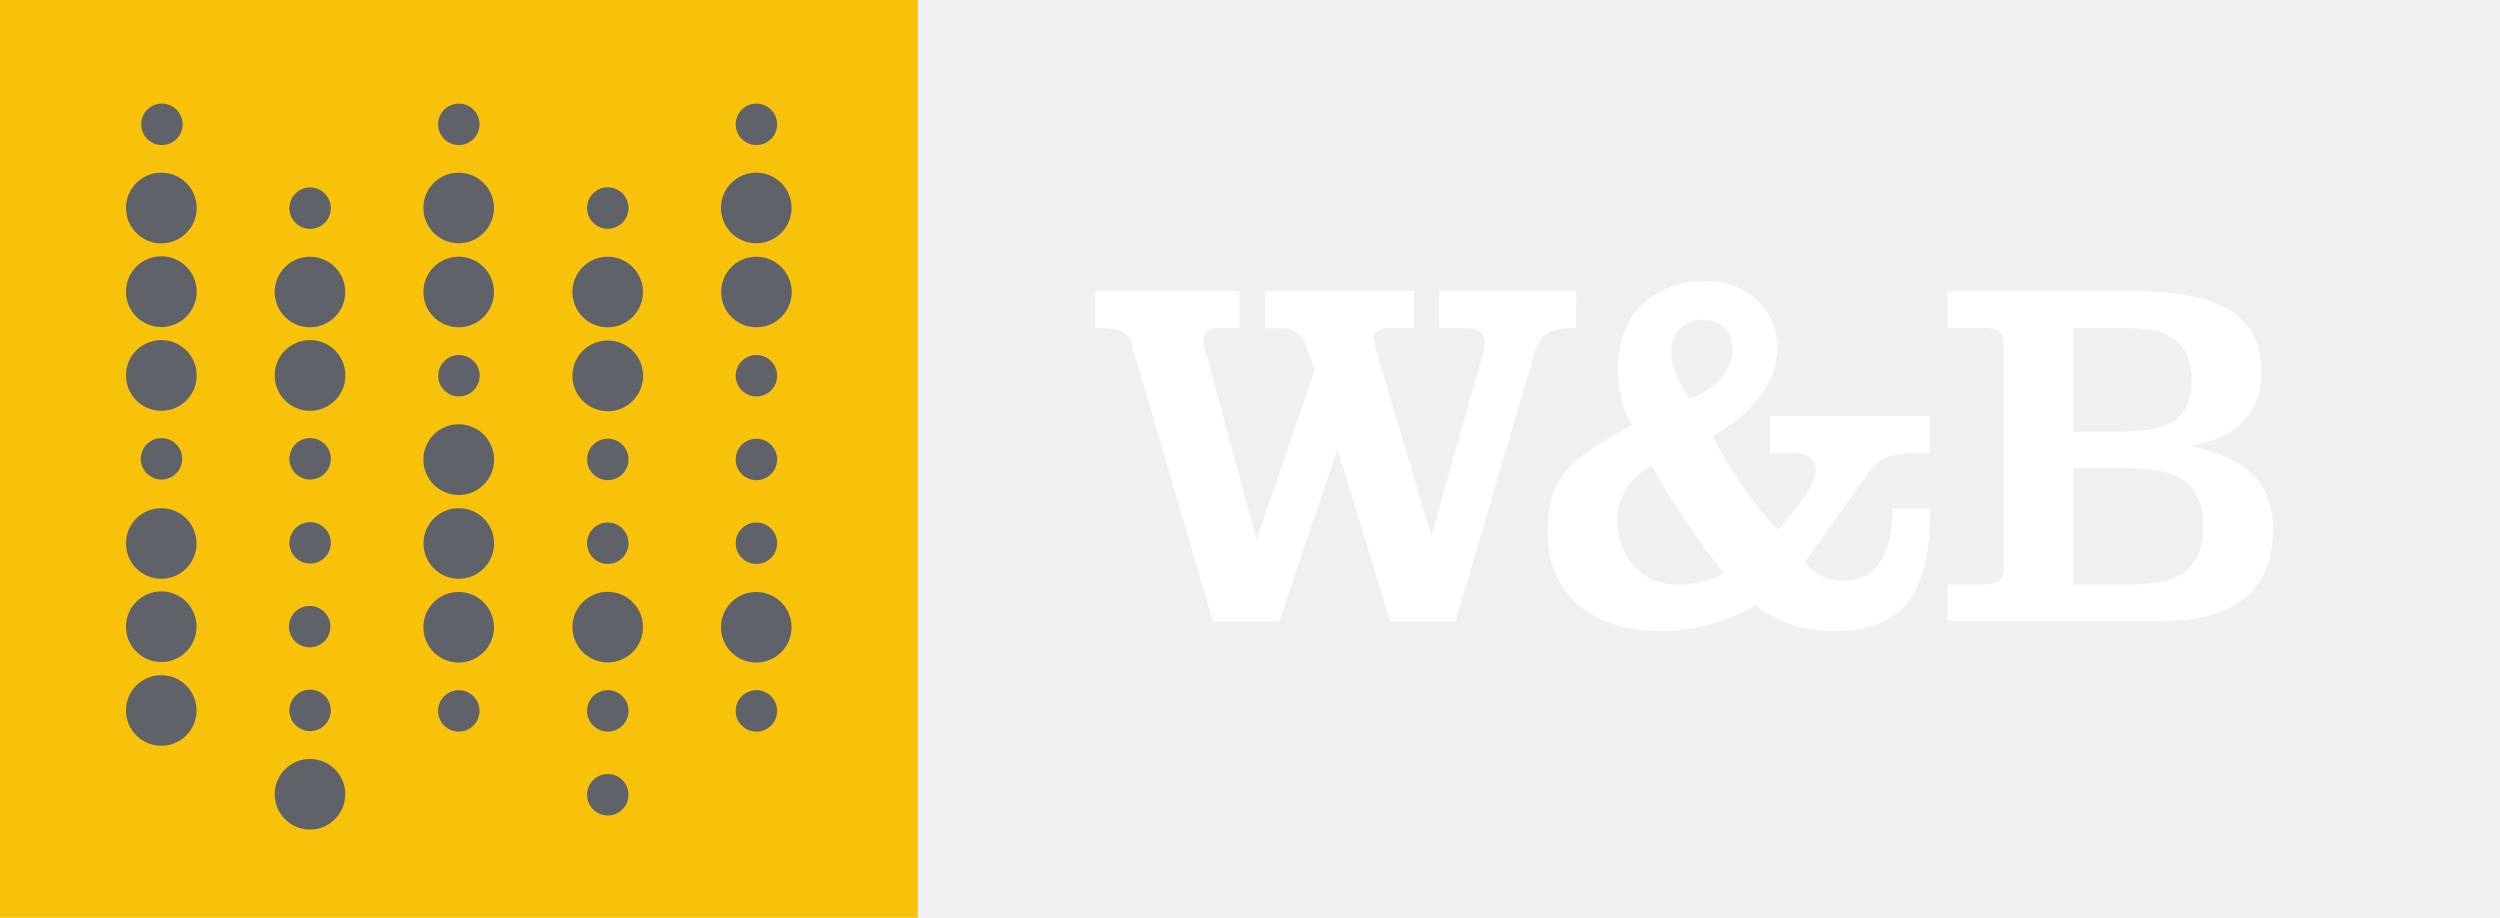
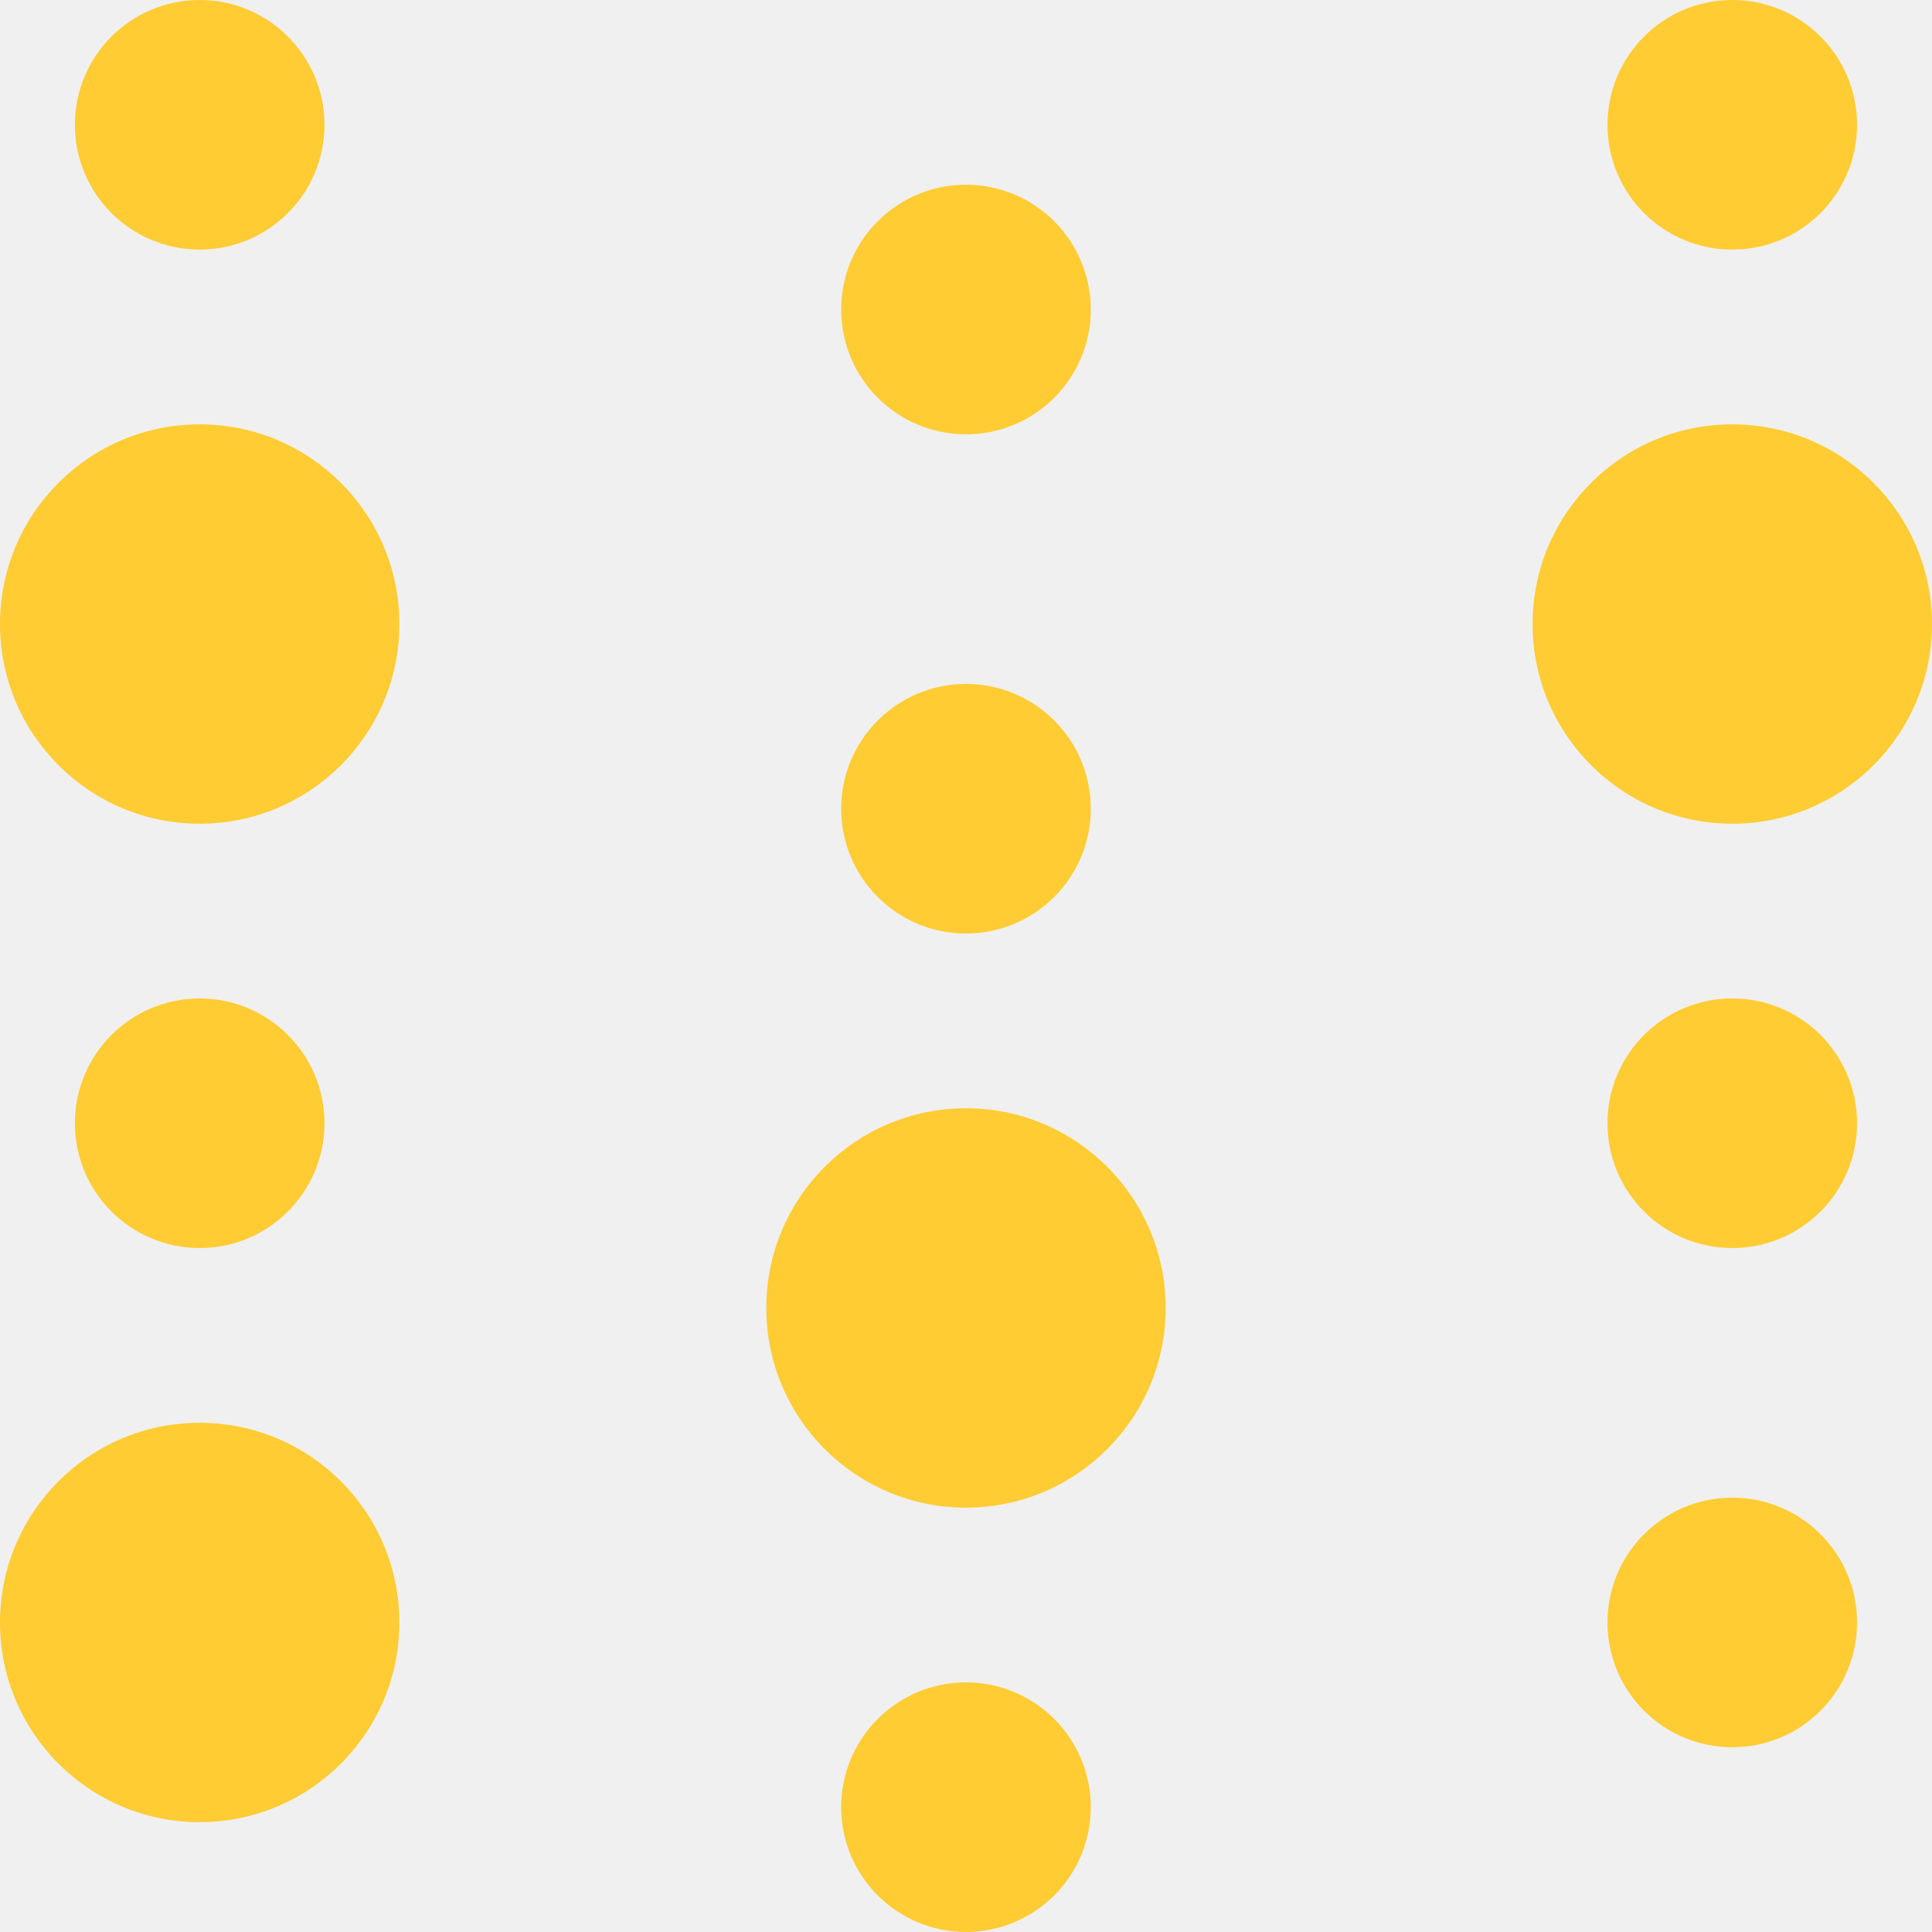
- <svg xmlns="http://www.w3.org/2000/svg" id="Layer_1" data-name="Layer 1" viewBox="0 0 361.97 132.88">
-   <defs>
-     <style>.cls-1{fill:#fff;}.cls-2{fill:#f9c20a;}.cls-3{fill:#5f6369;}</style>
-   </defs>
-   <path class="cls-1" d="M228.19,47.48c-3.67,0-5.12.57-6.13,4L210.74,90h-9.45l-7.57-24.8h-.14L185.21,90h-9.59L163.8,49.64c-.44-1.44-1.3-2.16-5.2-2.16V42.14h20.85v5.34h-3c-1.59,0-2.24.93-2.24,1.87a12.21,12.21,0,0,0,.65,2.6l7,26H182l8.36-24.38-1.22-3.38a3.44,3.44,0,0,0-3.61-2.67h-2.38V42.14h21.56v5.34h-3.17c-1.59,0-2.67.5-2.67,1.44a10.87,10.87,0,0,0,.58,2.45l7.72,26h.14l7.21-25.52a8.12,8.12,0,0,0,.43-2.38c0-1.3-.86-2-3.38-2h-3.18V42.14h19.83Z" />
-   <path class="cls-1" d="M256.32,60.24H279.4v5.34h-1.59c-4.18,0-5.84.79-7.14,2.67l-9.3,13.12a6.41,6.41,0,0,0,5.41,2.74c6,0,7.21-5.77,7.21-10.46h5.48c0,10-2.24,17.74-14,17.74a18.22,18.22,0,0,1-11.32-3.75,27.23,27.23,0,0,1-13.49,3.75c-11.68,0-16.58-6.77-16.58-14.13,0-7.64,2.3-10.38,12.25-15.72-1.29-1.66-2.09-5.48-2.09-8.22,0-7.65,5-12.62,12.84-12.62,5.62,0,10.24,3.89,10.24,9.66s-4.54,10-9.3,12.77c1.44,3.46,6.7,11.1,9.44,13.55,1.66-1.66,5.41-6.41,5.41-8.51,0-1.73-.86-2.59-3.67-2.59h-2.89ZM242.55,84.62A13.51,13.51,0,0,0,249.61,83a110.32,110.32,0,0,1-10.52-15.65c-2.75,1.8-4.91,4-4.91,7.93C234.18,80.43,237.64,84.62,242.55,84.62Zm8.29-34c0-2.74-1.66-4.33-4.4-4.33s-4.47,2-4.47,4.76c0,2.38,1.44,4.76,2.67,6.71C247.59,56.64,250.84,54.11,250.84,50.65Z" />
-   <path class="cls-1" d="M282,84.62h5.12c2.24,0,3-.73,3-2.6V50.07c0-1.87-.72-2.59-3-2.59H282V42.14h26.76c14.13,0,18.67,4.4,18.67,11.83,0,6.34-4.25,9.59-10.09,10.53v.14c6,1.3,11.75,3.82,11.75,12,0,7.79-4.18,13.27-16.15,13.27H282Zm18.18-22.14h6.92c5.7,0,10.24-1,10.24-7.36,0-6.63-4.54-7.64-10.24-7.64h-6.92Zm0,22.14h8.07c5.77,0,10.75-1.09,10.75-8.37s-5-8.44-10.75-8.44h-8.07Z" />
-   <rect class="cls-2" width="132.88" height="132.88" />
-   <path class="cls-3" d="M23.35,25a5.12,5.12,0,1,1-5.11,5.12A5.1,5.1,0,0,1,23.35,25Z" />
-   <path class="cls-3" d="M23.35,37.11a5.12,5.12,0,1,1-5.11,5.12A5.1,5.1,0,0,1,23.35,37.11Z" />
-   <path class="cls-3" d="M23.35,49.24a5.12,5.12,0,1,1-5.11,5.12A5.1,5.1,0,0,1,23.35,49.24Z" />
-   <path class="cls-3" d="M23.35,85.63a5.11,5.11,0,1,1-5.11,5.12A5.09,5.09,0,0,1,23.35,85.63Z" />
-   <path class="cls-3" d="M23.35,73.58a5.11,5.11,0,1,1-5.11,5.12A5.09,5.09,0,0,1,23.35,73.58Z" />
-   <path class="cls-3" d="M23.35,97.76a5.11,5.11,0,1,1-5.11,5.12A5.09,5.09,0,0,1,23.35,97.76Z" />
-   <path class="cls-3" d="M44.89,37.17a5.11,5.11,0,1,1-5.12,5.12A5.1,5.1,0,0,1,44.89,37.17Z" />
-   <path class="cls-3" d="M44.89,49.24a5.12,5.12,0,1,1-5.12,5.12A5.1,5.1,0,0,1,44.89,49.24Z" />
-   <path class="cls-3" d="M44.89,109.89A5.11,5.11,0,1,1,39.77,115,5.1,5.1,0,0,1,44.89,109.89Z" />
-   <path class="cls-3" d="M66.42,25a5.11,5.11,0,1,1-5.12,5.12A5.09,5.09,0,0,1,66.42,25Z" />
-   <path class="cls-3" d="M66.42,37.17a5.11,5.11,0,1,1-5.12,5.12A5.1,5.1,0,0,1,66.42,37.17Z" />
-   <path class="cls-3" d="M66.42,61.43a5.12,5.12,0,1,1-5.12,5.12A5.1,5.1,0,0,1,66.42,61.43Z" />
-   <path class="cls-3" d="M66.44,73.58a5.11,5.11,0,1,1-5.12,5.12A5.09,5.09,0,0,1,66.44,73.58Z" />
-   <path class="cls-3" d="M66.42,85.71a5.11,5.11,0,1,1-5.12,5.12A5.09,5.09,0,0,1,66.42,85.71Z" />
-   <path class="cls-3" d="M88,37.17a5.11,5.11,0,1,1-5.12,5.12A5.1,5.1,0,0,1,88,37.17Z" />
-   <path class="cls-3" d="M88,49.3a5.12,5.12,0,1,1-5.12,5.12A5.1,5.1,0,0,1,88,49.3Z" />
-   <path class="cls-3" d="M88,85.69a5.11,5.11,0,1,1-5.12,5.12A5.09,5.09,0,0,1,88,85.69Z" />
-   <path class="cls-3" d="M109.51,25a5.11,5.11,0,1,1-5.12,5.12A5.09,5.09,0,0,1,109.51,25Z" />
-   <path class="cls-3" d="M109.53,37.17a5.11,5.11,0,1,1-5.12,5.12A5.1,5.1,0,0,1,109.53,37.17Z" />
-   <path class="cls-3" d="M109.51,85.71a5.11,5.11,0,1,1-5.12,5.12A5.09,5.09,0,0,1,109.51,85.71Z" />
-   <path class="cls-3" d="M26.44,18a3,3,0,1,0-3,3A3,3,0,0,0,26.44,18Z" />
-   <path class="cls-3" d="M26.38,66.43a3,3,0,1,0-3,3A3,3,0,0,0,26.38,66.43Z" />
-   <path class="cls-3" d="M44.9,27.14a3,3,0,1,0,3,3A3,3,0,0,0,44.9,27.14Z" />
-   <path class="cls-3" d="M44.9,63.43a3,3,0,1,0,3,3A3,3,0,0,0,44.9,63.43Z" />
-   <path class="cls-3" d="M44.9,75.6a3,3,0,1,0,3,3A3,3,0,0,0,44.9,75.6Z" />
-   <path class="cls-3" d="M44.84,87.73a3,3,0,1,0,3,3A3,3,0,0,0,44.84,87.73Z" />
-   <path class="cls-3" d="M44.9,99.86a3,3,0,1,0,3,3A3,3,0,0,0,44.9,99.86Z" />
-   <path class="cls-3" d="M66.43,15a3,3,0,1,0,3,3A3,3,0,0,0,66.43,15Z" />
-   <path class="cls-3" d="M66.45,51.4a3,3,0,1,0,3,3A3,3,0,0,0,66.45,51.4Z" />
-   <path class="cls-3" d="M66.43,99.93a3,3,0,1,0,3,3A3,3,0,0,0,66.43,99.93Z" />
-   <path class="cls-3" d="M88,27.12a3,3,0,1,0,3,3A3,3,0,0,0,88,27.12Z" />
-   <path class="cls-3" d="M88,63.52a3,3,0,1,0,3,3A3,3,0,0,0,88,63.52Z" />
-   <path class="cls-3" d="M88,75.65a3,3,0,1,0,3,3A3,3,0,0,0,88,75.65Z" />
-   <path class="cls-3" d="M88,99.93a3,3,0,1,0,3,3A3,3,0,0,0,88,99.93Z" />
-   <path class="cls-3" d="M88,112.07a3,3,0,1,0,3,3A3,3,0,0,0,88,112.07Z" />
-   <path class="cls-3" d="M109.52,15a3,3,0,1,0,3,3A3,3,0,0,0,109.52,15Z" />
-   <path class="cls-3" d="M109.52,51.4a3,3,0,1,0,3,3A3,3,0,0,0,109.52,51.4Z" />
-   <path class="cls-3" d="M109.52,63.52a3,3,0,1,0,3,3A3,3,0,0,0,109.52,63.52Z" />
-   <path class="cls-3" d="M109.52,75.65a3,3,0,1,0,3,3A3,3,0,0,0,109.52,75.65Z" />
-   <path class="cls-3" d="M109.52,99.93a3,3,0,1,0,3,3A3,3,0,0,0,109.52,99.93Z" />
+ <svg xmlns="http://www.w3.org/2000/svg" width="142.947" height="142.949" viewBox="0 0 142.947 142.949">
+   <g id="Group_50" data-name="Group 50" transform="translate(0 -4.467)">
+     <g id="Group_26" data-name="Group 26" transform="translate(0 4.467)">
+       <g id="Group_10" data-name="Group 10" transform="translate(0 0)">
+         <circle id="Ellipse_70" data-name="Ellipse 70" cx="14.775" cy="14.775" r="14.775" transform="translate(29.55 31.397) rotate(90)" fill="#fc3" />
+         <circle id="Ellipse_68" data-name="Ellipse 68" cx="14.775" cy="14.775" r="14.775" transform="translate(29.55 105.272) rotate(90)" fill="#fc3" />
+         <circle id="Ellipse_69" data-name="Ellipse 69" cx="9.234" cy="9.234" r="9.234" transform="translate(24.009 73.875) rotate(90)" fill="#fc3" />
+         <circle id="Ellipse_71" data-name="Ellipse 71" cx="9.234" cy="9.234" r="9.234" transform="translate(24.009) rotate(90)" fill="#fc3" />
+       </g>
+       <g id="Group_11" data-name="Group 11" transform="translate(56.698 13.667)">
+         <circle id="Ellipse_77" data-name="Ellipse 77" cx="14.775" cy="14.775" r="14.775" transform="translate(29.55 68.334) rotate(90)" fill="#fc3" />
+         <circle id="Ellipse_76" data-name="Ellipse 76" cx="9.234" cy="9.234" r="9.234" transform="translate(24.009 110.812) rotate(90)" fill="#fc3" />
+         <circle id="Ellipse_78" data-name="Ellipse 78" cx="9.234" cy="9.234" r="9.234" transform="translate(24.009 36.937) rotate(90)" fill="#fc3" />
+         <circle id="Ellipse_79" data-name="Ellipse 79" cx="9.234" cy="9.234" r="9.234" transform="translate(24.009 0) rotate(90)" fill="#fc3" />
+       </g>
+       <g id="Group_12" data-name="Group 12" transform="translate(113.397 0)">
+         <circle id="Ellipse_86" data-name="Ellipse 86" cx="14.775" cy="14.775" r="14.775" transform="translate(29.55 31.397) rotate(90)" fill="#fc3" />
+         <circle id="Ellipse_87" data-name="Ellipse 87" cx="9.234" cy="9.234" r="9.234" transform="translate(24.009 0) rotate(90)" fill="#fc3" />
+         <circle id="Ellipse_85" data-name="Ellipse 85" cx="9.234" cy="9.234" r="9.234" transform="translate(24.009 73.875) rotate(90)" fill="#fc3" />
+         <circle id="Ellipse_84" data-name="Ellipse 84" cx="9.234" cy="9.234" r="9.234" transform="translate(24.009 110.812) rotate(90)" fill="#fc3" />
+       </g>
+     </g>
+   </g>
</svg>
